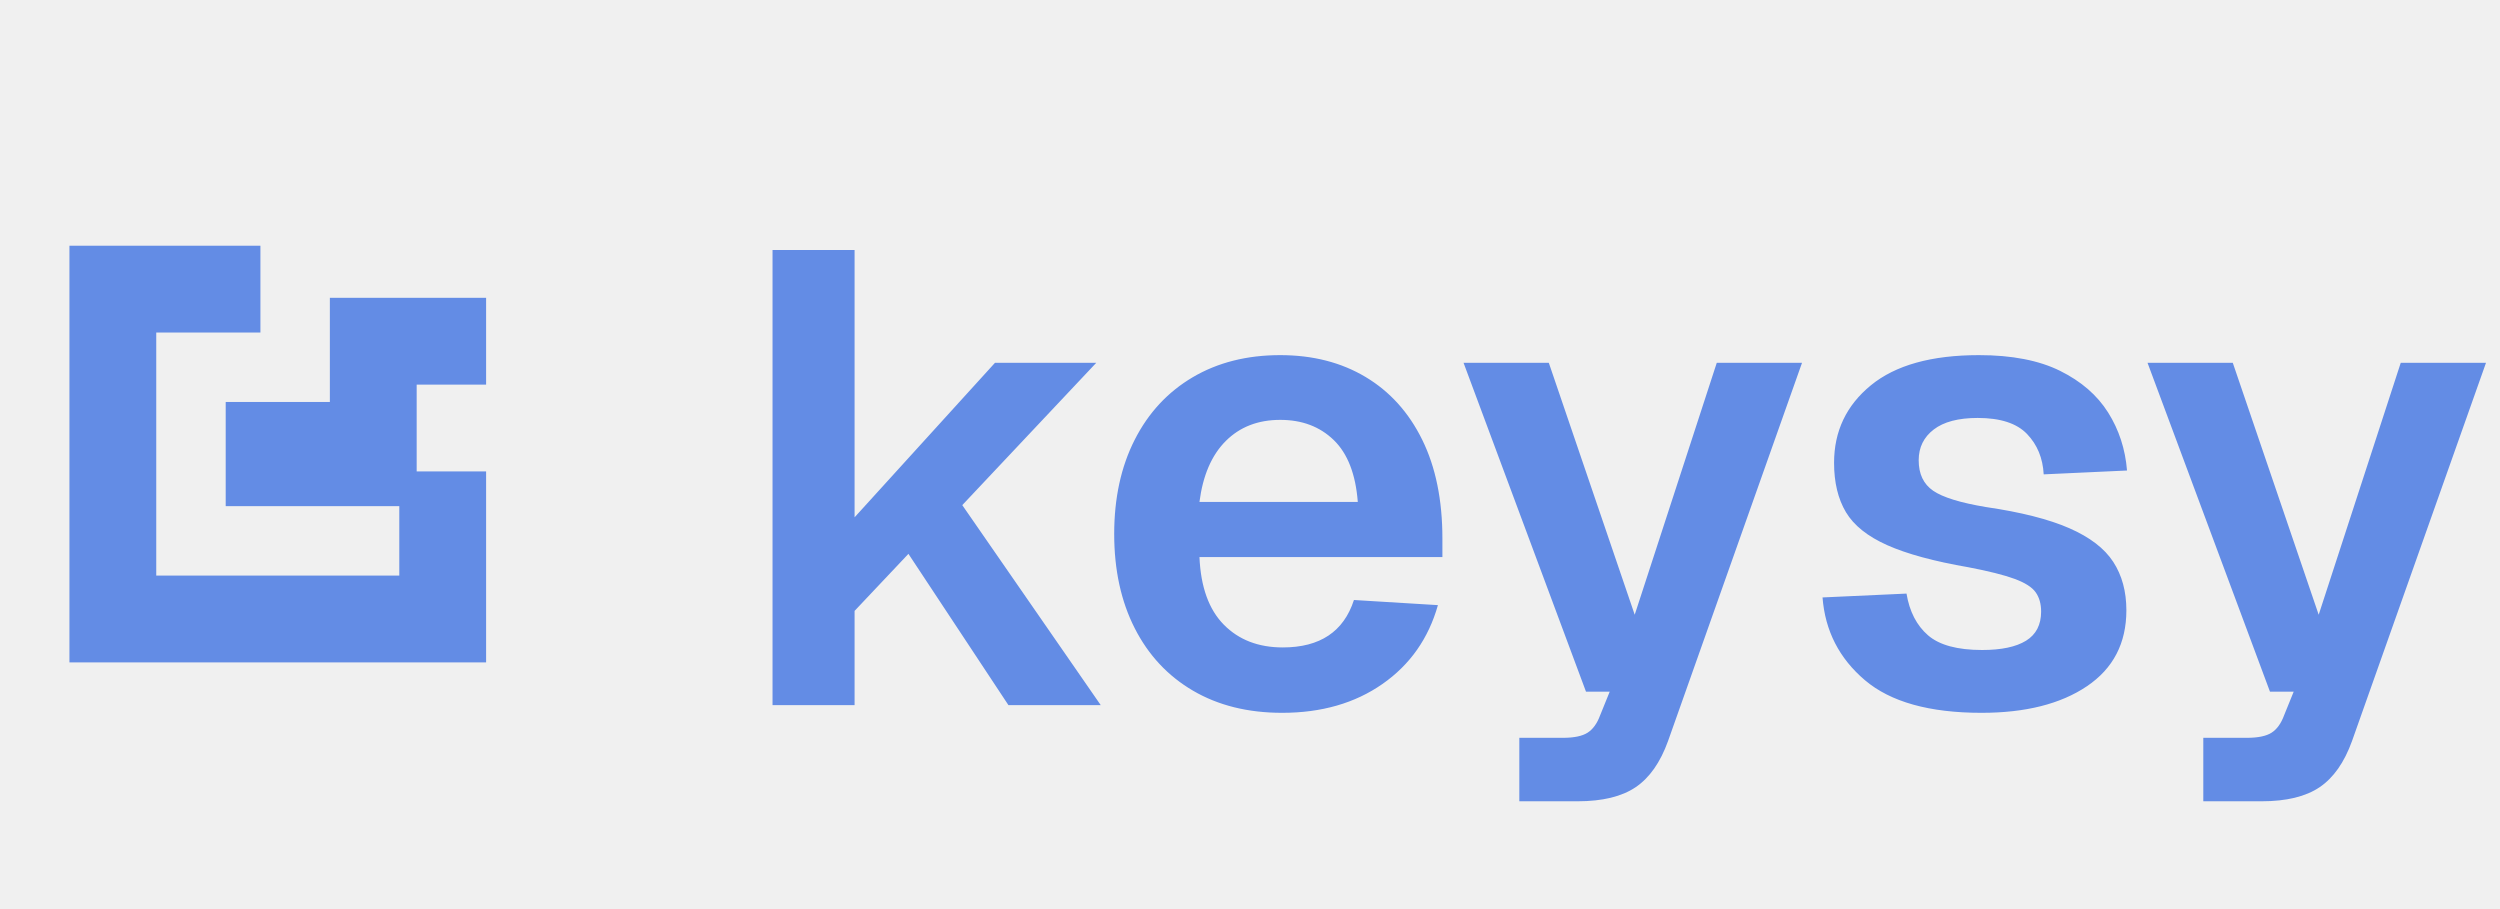
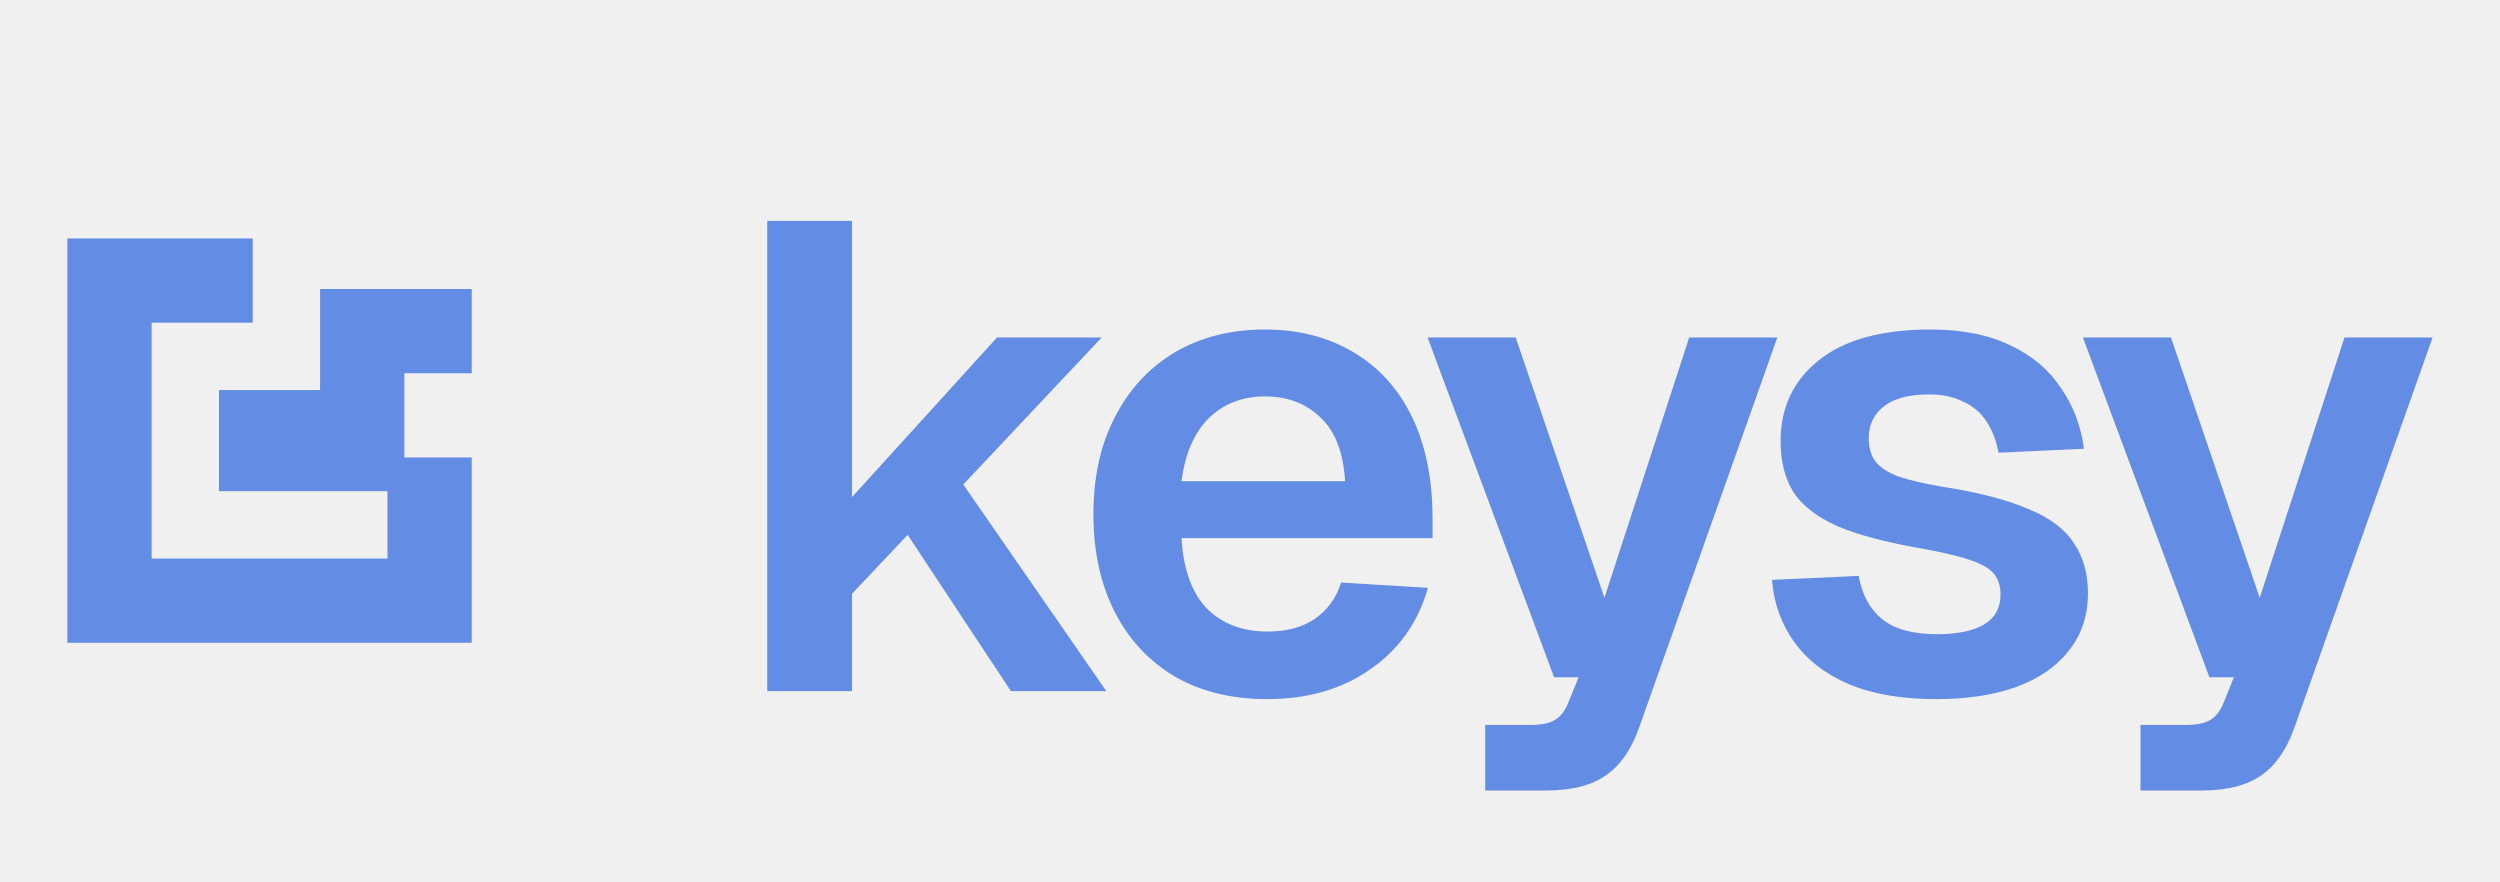
- <svg xmlns="http://www.w3.org/2000/svg" width="234" height="85" viewBox="0 0 234 85" fill="none">
-   <g clip-path="url(#clip0_24_210)">
-     <path d="M6.5 23H24.375V31.125H14.625V53.875H37.375V44.125H45.5V62H6.5V23Z" fill="#638ce5" />
-     <path d="M21.125 37.625H30.875V27.875H45.5V36H39V47.375H21.125V37.625Z" fill="#638ce5" />
-     <path d="M79.989 66L72.309 66L72.309 23.400L79.989 23.400L79.989 48.420L93.129 33.960L102.609 33.960L90.069 47.280L103.029 66L94.389 66L85.029 51.840L79.989 57.180L79.989 66ZM120.009 66.720L120.009 66.720Q115.209 66.720 111.669 64.650Q108.129 62.580 106.209 58.800Q104.289 55.020 104.289 49.980L104.289 49.980Q104.289 44.940 106.209 41.160Q108.129 37.380 111.639 35.310Q115.149 33.240 119.829 33.240L119.829 33.240Q124.389 33.240 127.809 35.280Q131.229 37.320 133.119 41.160Q135.009 45 135.009 50.400L135.009 50.400L135.009 52.140L112.269 52.140Q112.449 56.340 114.549 58.470Q116.649 60.600 120.069 60.600L120.069 60.600Q125.289 60.600 126.729 56.160L126.729 56.160L134.589 56.640Q133.269 61.320 129.399 64.020Q125.529 66.720 120.009 66.720ZM112.269 46.980L112.269 46.980L127.089 46.980Q126.789 43.080 124.839 41.190Q122.889 39.300 119.829 39.300L119.829 39.300Q116.709 39.300 114.729 41.280Q112.749 43.260 112.269 46.980ZM147.669 75L142.209 75L142.209 69.060L146.289 69.060Q147.849 69.060 148.599 68.580Q149.349 68.100 149.769 66.960L149.769 66.960L150.669 64.740L148.449 64.740L136.989 33.960L144.969 33.960L153.009 57.540L160.689 33.960L168.669 33.960L156.129 69.360Q155.049 72.360 153.099 73.680Q151.149 75 147.669 75L147.669 75ZM185.469 66.720L185.469 66.720Q178.149 66.720 174.549 63.660Q170.949 60.600 170.589 55.920L170.589 55.920L178.449 55.560Q178.869 58.080 180.459 59.460Q182.049 60.840 185.529 60.840L185.529 60.840Q188.229 60.840 189.639 59.970Q191.049 59.100 191.049 57.240L191.049 57.240Q191.049 56.160 190.539 55.440Q190.029 54.720 188.559 54.180Q187.089 53.640 184.269 53.100L184.269 53.100Q179.409 52.260 176.649 51.030Q173.889 49.800 172.779 47.940Q171.669 46.080 171.669 43.320L171.669 43.320Q171.669 38.880 175.119 36.060Q178.569 33.240 185.229 33.240L185.229 33.240Q189.849 33.240 192.819 34.710Q195.789 36.180 197.319 38.610Q198.849 41.040 199.089 44.040L199.089 44.040L191.289 44.400Q191.169 42.120 189.729 40.620Q188.289 39.120 185.109 39.120L185.109 39.120Q182.409 39.120 180.999 40.200Q179.589 41.280 179.589 43.080L179.589 43.080Q179.589 45 180.939 45.930Q182.289 46.860 185.889 47.460L185.889 47.460Q190.809 48.180 193.689 49.440Q196.569 50.700 197.799 52.590Q199.029 54.480 199.029 57.120L199.029 57.120Q199.029 61.740 195.339 64.230Q191.649 66.720 185.469 66.720ZM211.689 75L206.229 75L206.229 69.060L210.309 69.060Q211.869 69.060 212.619 68.580Q213.369 68.100 213.789 66.960L213.789 66.960L214.689 64.740L212.469 64.740L201.009 33.960L208.989 33.960L217.029 57.540L224.709 33.960L232.689 33.960L220.149 69.360Q219.069 72.360 217.119 73.680Q215.169 75 211.689 75L211.689 75Z" fill="#638ce5" />
-   </g>
-   <defs>
-     <clipPath id="clip0_24_210">
-       <rect width="234" height="85" fill="white" />
-     </clipPath>
-   </defs>
+ <svg xmlns="http://www.w3.org/2000/svg" width="241.14" height="85" viewBox="0 0 241.14 85" fill="none">
+   <path d="M6.5 23H24.375V31.125H14.625V53.875H37.375V44.125H45.5V62H6.5V23Z" fill="#638ce5" />
+   <path d="M21.125 37.625H30.875V27.875H45.5V36H39V47.375H21.125V37.625Z" fill="#638ce5" />
+   <path d="M74.004 66.667V21.305H82.181V47.947L96.173 32.55H106.267L92.915 46.733L106.715 66.667H97.515L87.548 51.589L82.181 57.275V66.667H74.004Z M122.206 67.433C118.799 67.433 115.839 66.709 113.326 65.261C110.813 63.77 108.875 61.683 107.512 59C106.149 56.317 105.467 53.186 105.467 49.608C105.467 46.031 106.149 42.921 107.512 40.281C108.875 37.597 110.791 35.51 113.262 34.019C115.775 32.529 118.692 31.783 122.014 31.783C125.252 31.783 128.084 32.507 130.512 33.956C132.982 35.404 134.877 37.491 136.198 40.217C137.518 42.943 138.178 46.222 138.178 50.056V51.908H113.964C114.135 54.89 114.944 57.147 116.392 58.681C117.883 60.171 119.842 60.917 122.27 60.917C124.102 60.917 125.614 60.512 126.806 59.703C128.041 58.851 128.893 57.68 129.362 56.189L137.731 56.7C136.794 60.022 134.941 62.642 132.173 64.558C129.447 66.475 126.125 67.433 122.206 67.433ZM113.964 46.414H129.745C129.575 43.645 128.787 41.601 127.381 40.281C125.976 38.918 124.187 38.236 122.014 38.236C119.842 38.236 118.032 38.939 116.584 40.344C115.178 41.75 114.305 43.773 113.964 46.414Z M143.258 76.25V69.925H147.602C148.709 69.925 149.519 69.755 150.03 69.414C150.583 69.073 151.009 68.498 151.308 67.689L152.266 65.325H149.902L137.699 32.55H146.196L154.758 57.658L162.935 32.55H171.433L158.08 70.244C157.313 72.374 156.227 73.907 154.821 74.844C153.458 75.781 151.542 76.25 149.071 76.25H143.258Z M186.765 67.433C183.401 67.433 180.568 66.944 178.268 65.964C176.011 64.984 174.264 63.621 173.029 61.875C171.794 60.129 171.091 58.148 170.921 55.933L179.29 55.55C179.589 57.339 180.334 58.723 181.526 59.703C182.719 60.682 184.487 61.172 186.829 61.172C188.746 61.172 190.237 60.874 191.301 60.278C192.409 59.639 192.963 58.659 192.963 57.339C192.963 56.572 192.771 55.933 192.388 55.422C192.004 54.911 191.28 54.464 190.215 54.081C189.151 53.697 187.575 53.314 185.488 52.931C181.995 52.334 179.248 51.61 177.246 50.758C175.244 49.864 173.817 48.756 172.965 47.436C172.156 46.116 171.751 44.476 171.751 42.517C171.751 39.322 172.965 36.745 175.393 34.786C177.864 32.784 181.463 31.783 186.19 31.783C189.257 31.783 191.834 32.294 193.921 33.317C196.008 34.296 197.626 35.659 198.776 37.406C199.969 39.109 200.714 41.069 201.013 43.283L192.771 43.667C192.558 42.517 192.175 41.516 191.621 40.664C191.067 39.812 190.322 39.173 189.385 38.747C188.448 38.279 187.34 38.044 186.063 38.044C184.146 38.044 182.698 38.428 181.718 39.194C180.739 39.961 180.249 40.983 180.249 42.261C180.249 43.156 180.462 43.901 180.888 44.497C181.356 45.093 182.101 45.583 183.124 45.967C184.146 46.307 185.509 46.627 187.213 46.925C190.79 47.479 193.601 48.203 195.646 49.097C197.733 49.949 199.202 51.056 200.054 52.419C200.949 53.74 201.396 55.337 201.396 57.211C201.396 59.383 200.778 61.236 199.543 62.769C198.351 64.303 196.647 65.474 194.432 66.283C192.26 67.05 189.704 67.433 186.765 67.433Z M206.465 76.25V69.925H210.81C211.917 69.925 212.726 69.755 213.237 69.414C213.791 69.073 214.217 68.498 214.515 67.689L215.473 65.325H213.11L200.907 32.55H209.404L217.965 57.658L226.143 32.55H234.64L221.287 70.244C220.521 72.374 219.435 73.907 218.029 74.844C216.666 75.781 214.749 76.25 212.279 76.25H206.465Z" fill="#638ce5" />
</svg>
